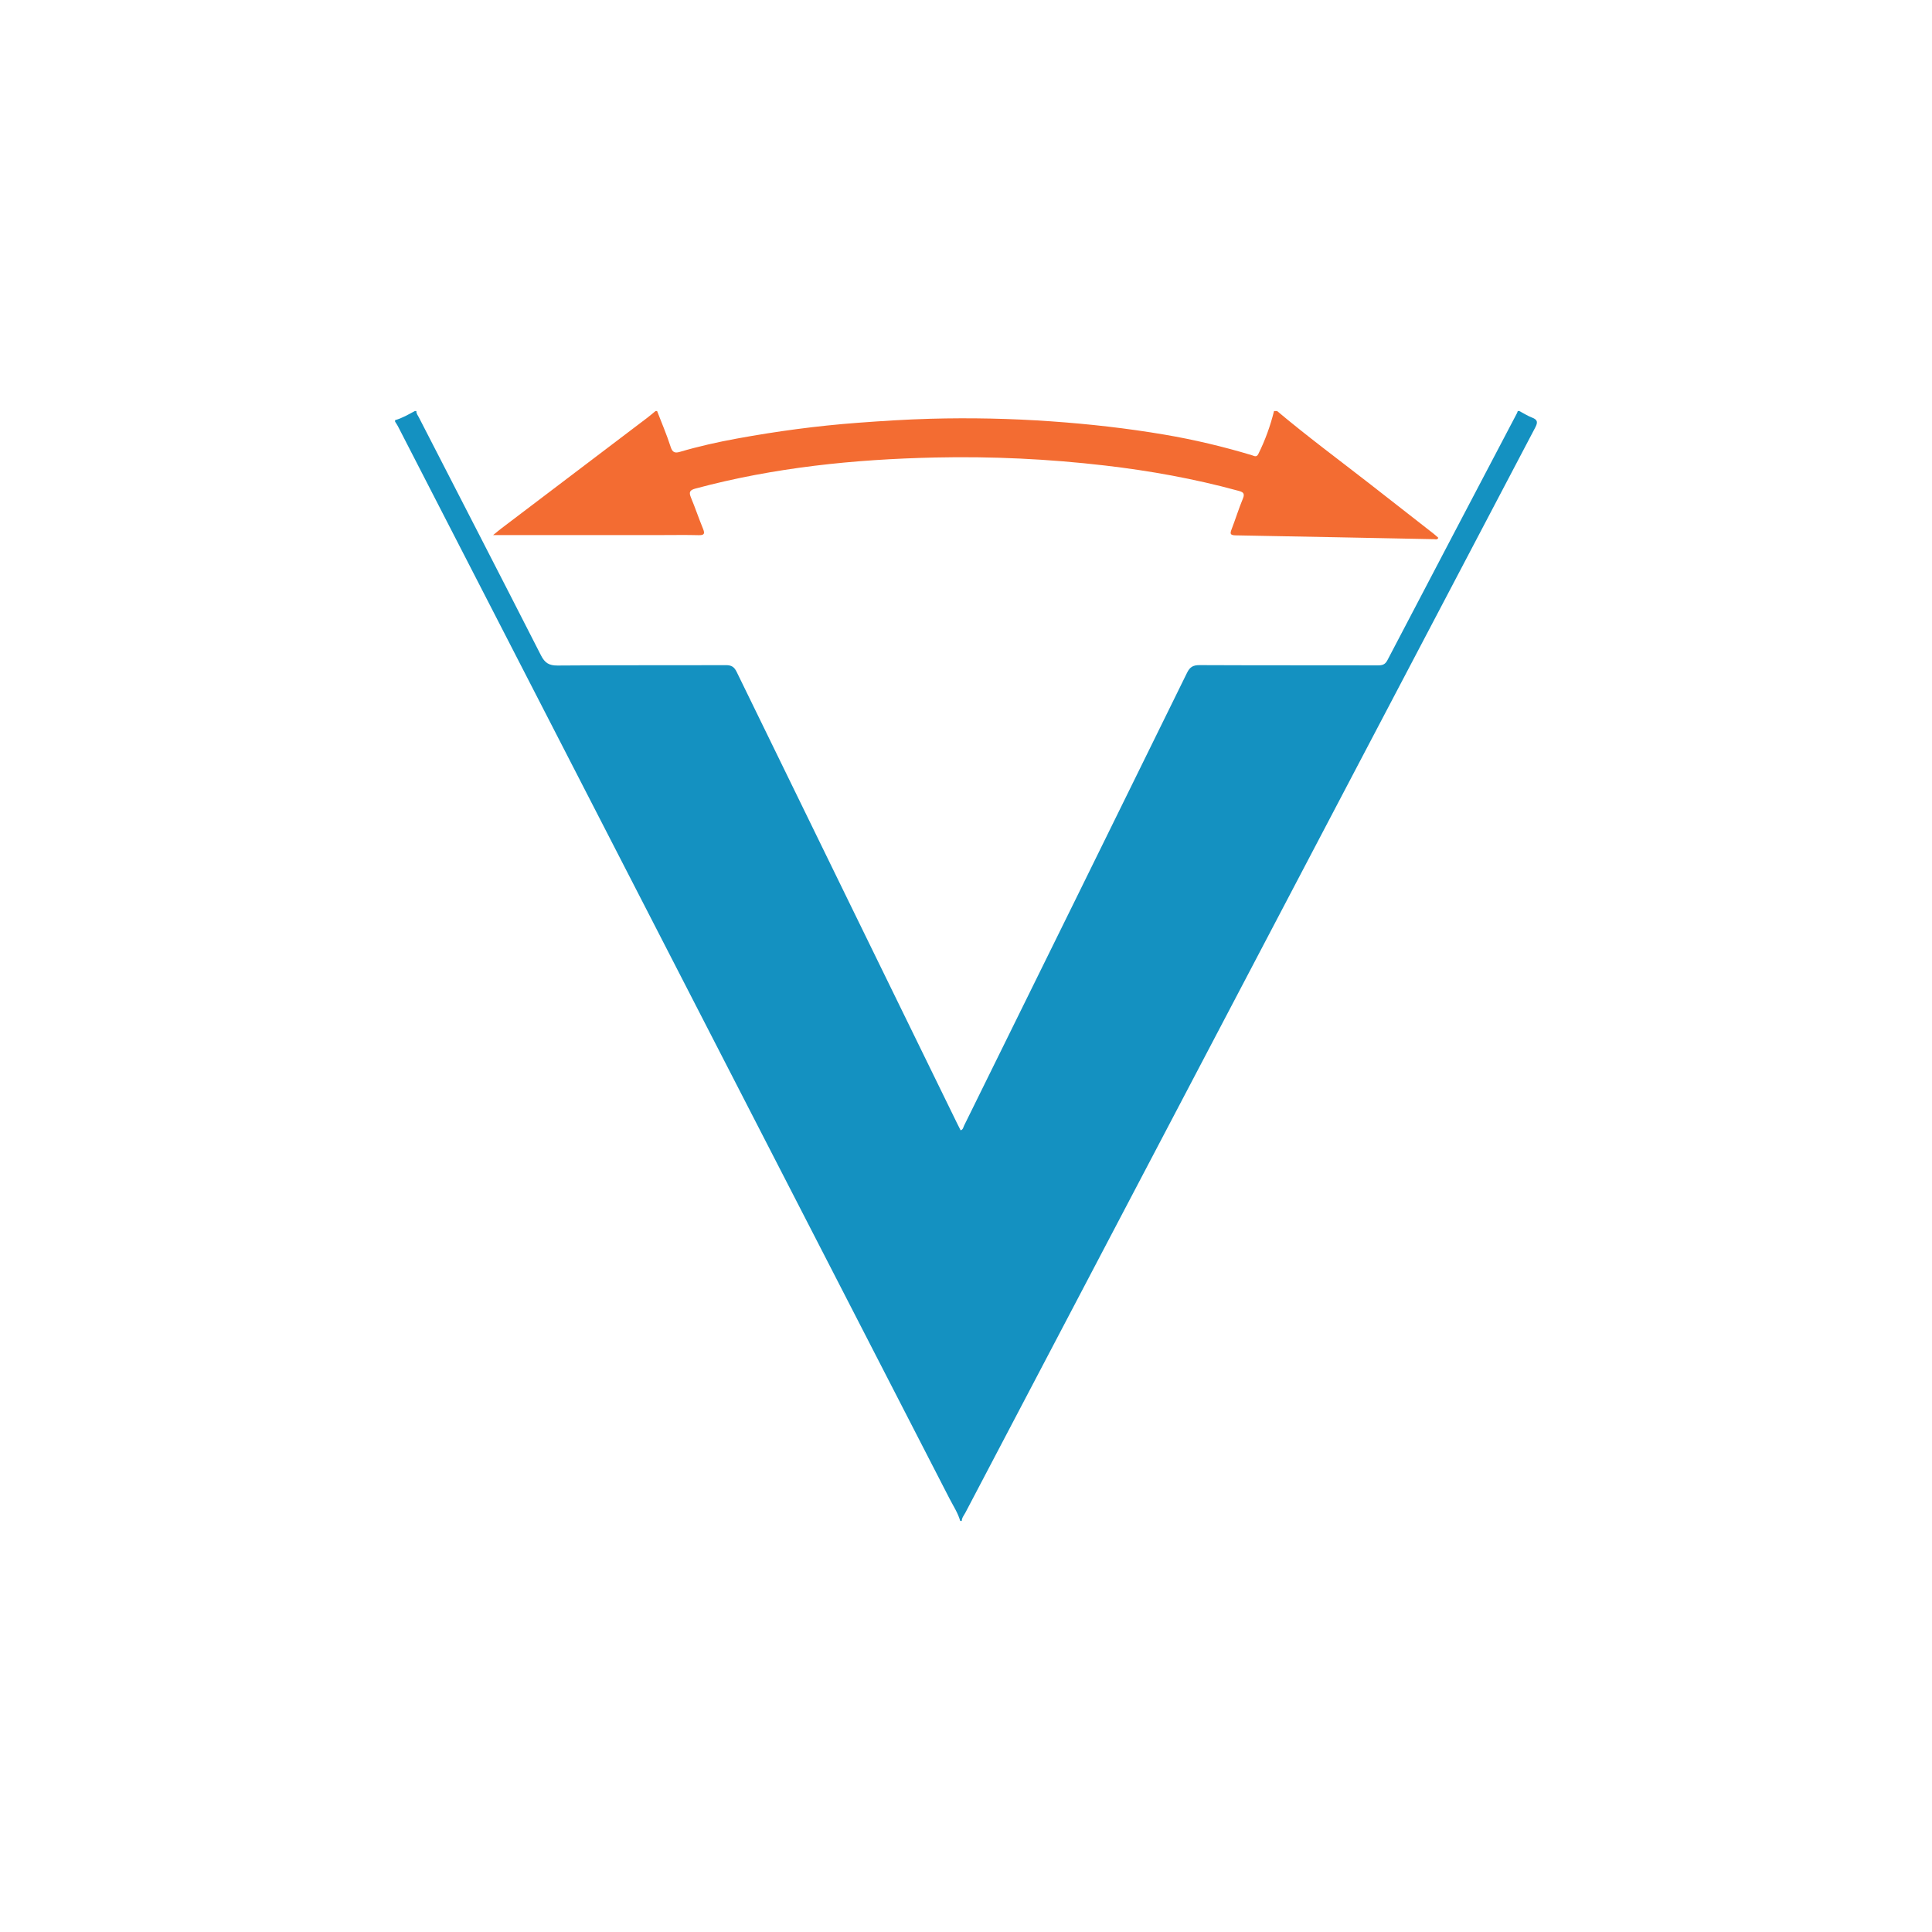
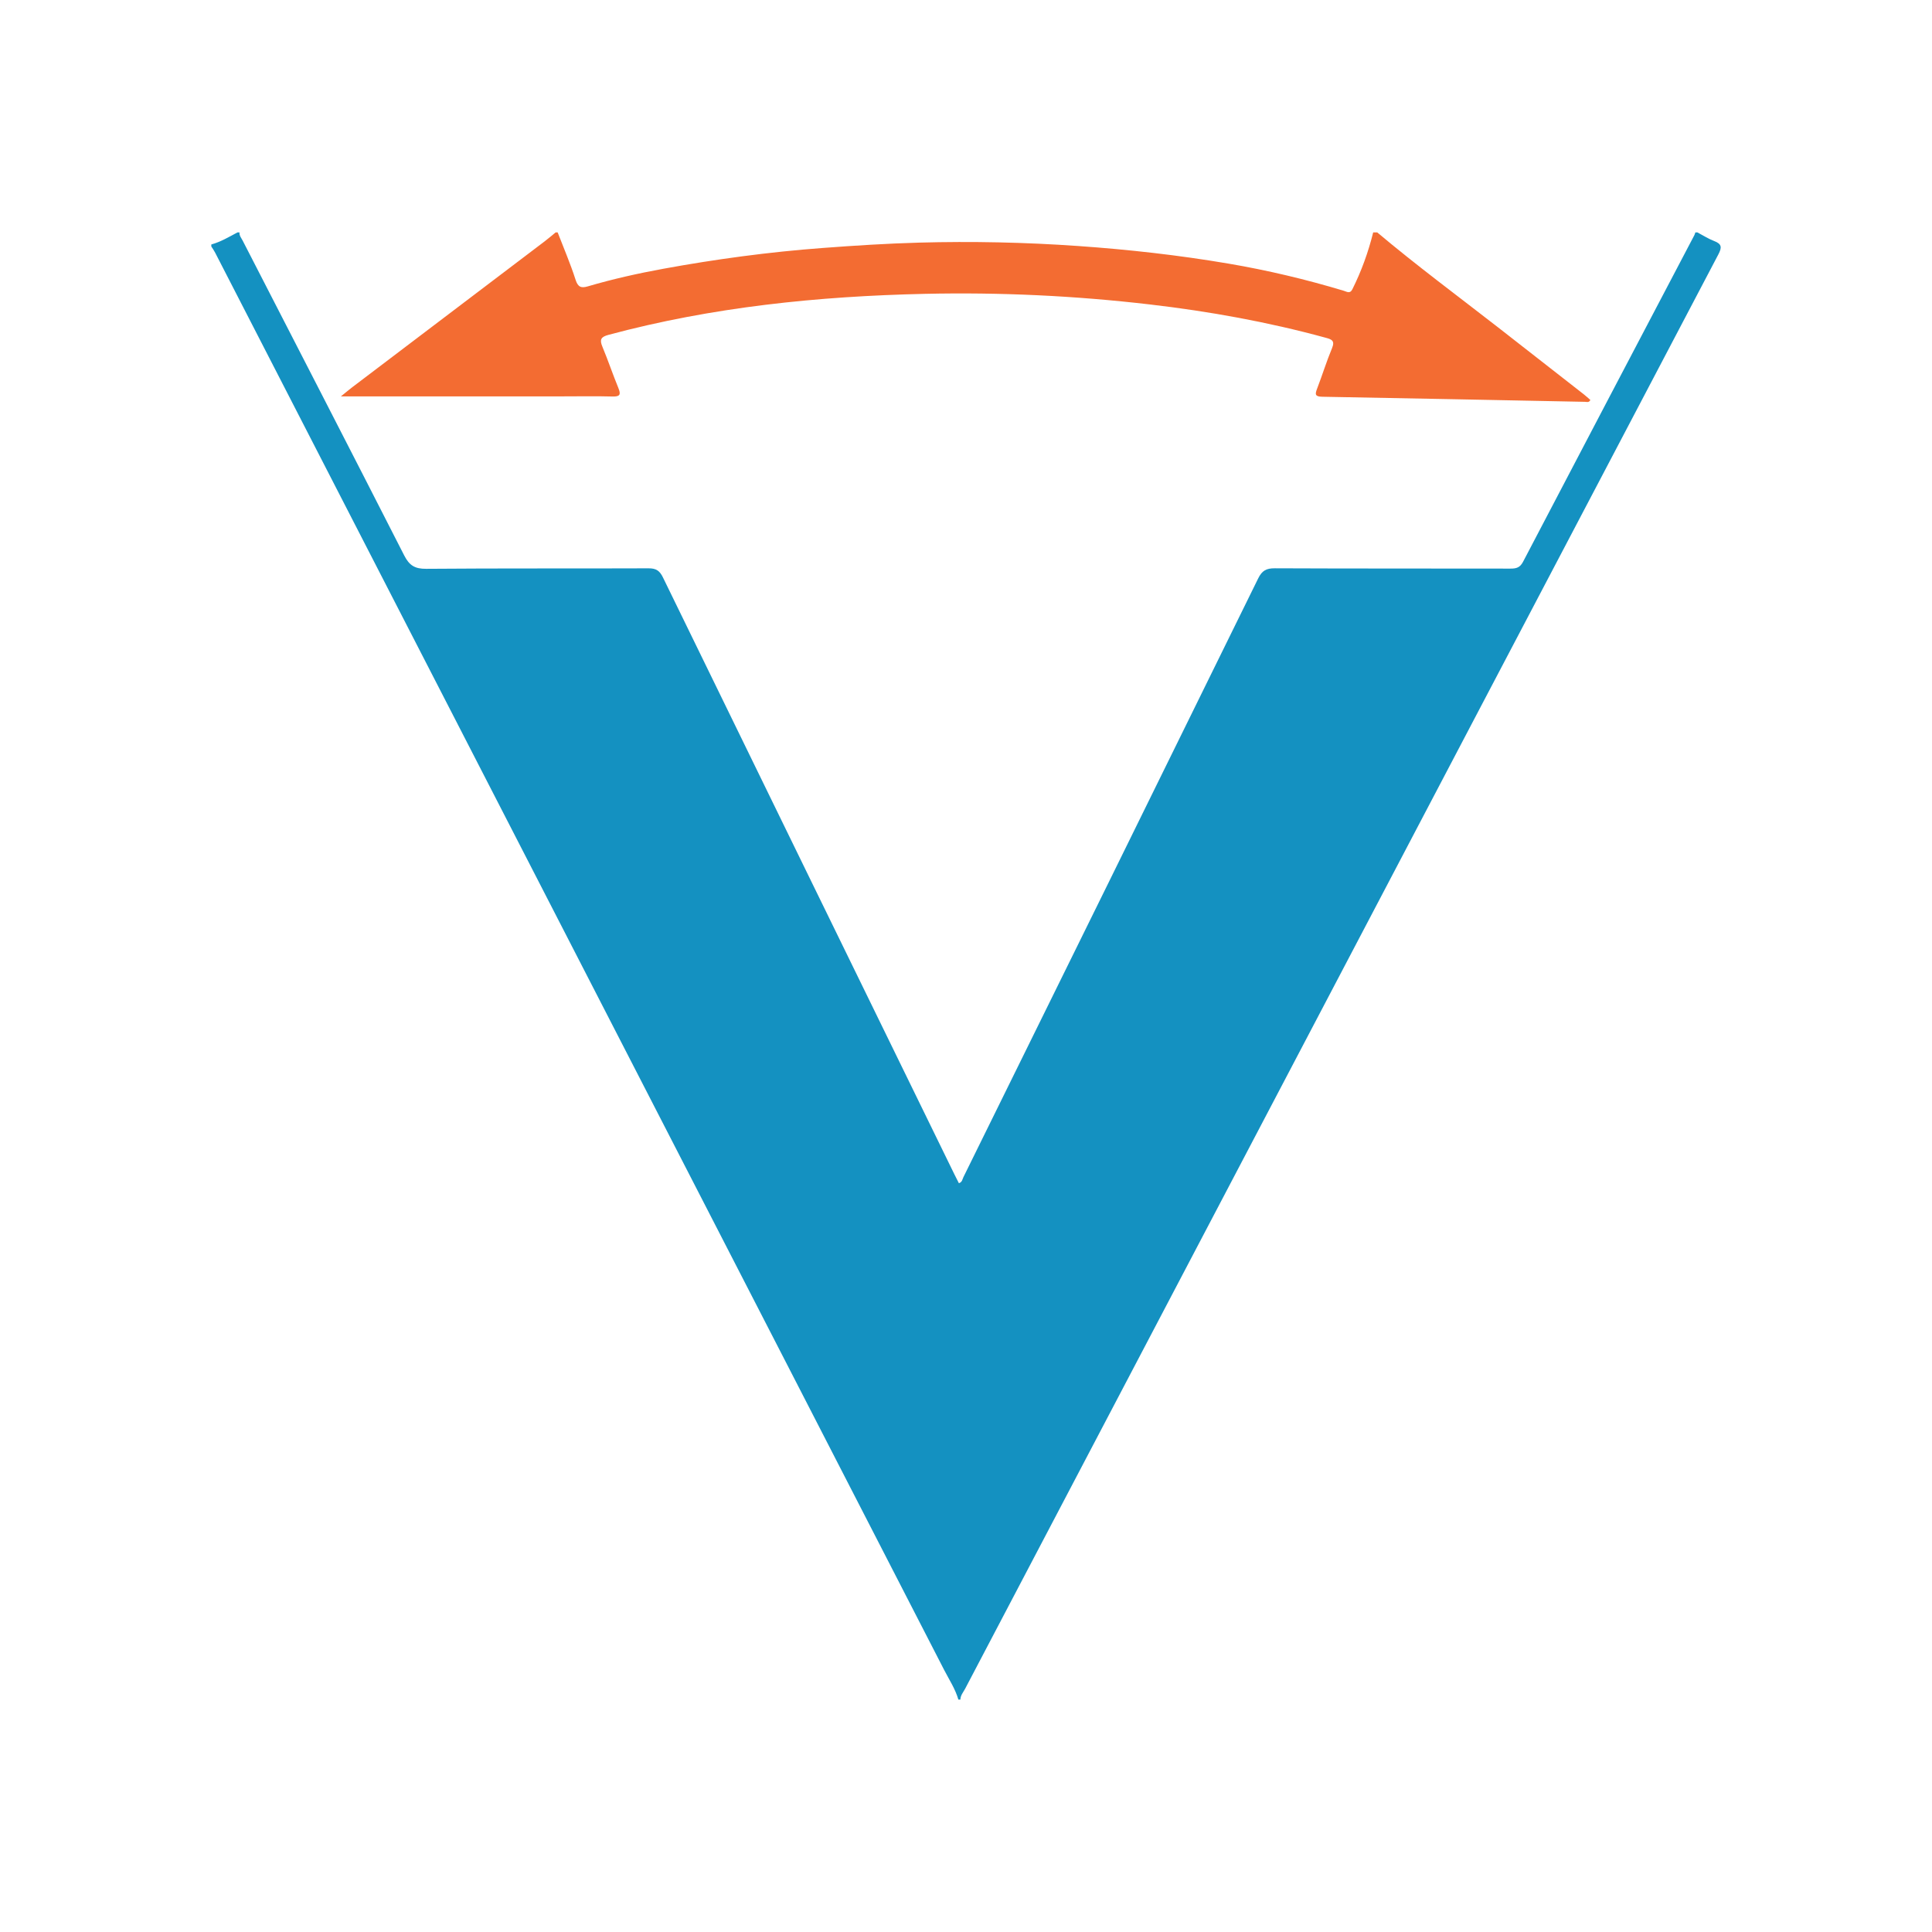
<svg xmlns="http://www.w3.org/2000/svg" width="100%" height="100%" viewBox="0 0 512 512" version="1.1" xml:space="preserve" style="fill-rule:evenodd;clip-rule:evenodd;stroke-linejoin:round;stroke-miterlimit:2;">
-   <g transform="matrix(0.591266,0,0,0.591266,110.352,403.075)">
+   <g transform="matrix(0.781576,0,0,0.781576,63.4721,450.414)">
    <path d="M0,-497.493C-0.112,-496.377 0.626,-495.575 1.082,-494.687C19.352,-459.122 37.685,-423.591 55.839,-387.967C57.559,-384.592 59.429,-383.389 63.284,-383.421C88.425,-383.628 113.569,-383.487 138.711,-383.589C141.253,-383.599 142.463,-382.785 143.567,-380.52C176.457,-313.036 209.426,-245.591 242.384,-178.142C242.881,-177.125 243.403,-176.122 243.92,-175.099C245.044,-175.424 245.102,-176.441 245.466,-177.18C278.811,-244.822 312.158,-312.463 345.399,-380.156C346.707,-382.818 348.156,-383.612 351.045,-383.599C377.667,-383.477 404.289,-383.545 430.911,-383.491C432.89,-383.487 434.163,-383.793 435.207,-385.79C454.516,-422.737 473.918,-459.635 493.295,-496.546C493.449,-496.841 493.528,-497.177 493.643,-497.493L494.325,-497.493C496.223,-496.496 498.047,-495.308 500.036,-494.551C502.649,-493.555 502.663,-492.366 501.431,-490.022C448.309,-388.977 395.261,-287.894 342.192,-186.821C310.141,-125.775 278.07,-64.739 246.036,-3.684C245.418,-2.508 244.449,-1.451 244.432,0L243.749,0C242.708,-3.627 240.619,-6.761 238.919,-10.068C202.361,-81.196 165.756,-152.299 129.174,-223.415C83.342,-312.512 37.523,-401.615 -8.31,-490.711C-8.668,-491.409 -9.14,-492.049 -9.559,-492.716L-9.559,-493.398C-6.376,-494.277 -3.562,-495.956 -0.683,-497.493L0,-497.493Z" style="fill:rgb(20,145,193);fill-rule:nonzero;" />
  </g>
-   <g transform="matrix(0.591266,0,0,0.591266,338.441,143.105)">
+   <g transform="matrix(0.781576,0,0,0.781576,364.976,106.768)">
    <path d="M0,-57.808C13.313,-46.618 27.279,-36.257 41.001,-25.586C50.693,-18.048 60.361,-10.478 70.033,-2.914C70.814,-2.304 71.539,-1.622 72.273,-0.988C71.8,0 71.015,-0.349 70.422,-0.361C40.737,-0.934 11.053,-1.562 -18.633,-2.081C-21.145,-2.125 -21.111,-2.926 -20.374,-4.841C-18.623,-9.393 -17.189,-14.072 -15.315,-18.569C-14.211,-21.22 -15.629,-21.584 -17.556,-22.111C-37.1,-27.451 -56.967,-31.032 -77.083,-33.376C-102.431,-36.331 -127.853,-37.538 -153.358,-36.972C-189.601,-36.166 -225.473,-32.509 -260.608,-23.082C-263.267,-22.369 -263.725,-21.468 -262.712,-19.033C-260.795,-14.428 -259.206,-9.688 -257.313,-5.073C-256.4,-2.848 -256.705,-2.09 -259.274,-2.161C-264.845,-2.312 -270.422,-2.207 -275.997,-2.207L-351.38,-2.207C-349.607,-3.638 -348.565,-4.524 -347.476,-5.35C-325.737,-21.837 -303.99,-38.315 -282.253,-54.805C-280.992,-55.762 -279.796,-56.805 -278.57,-57.808L-277.887,-57.808C-275.831,-52.468 -273.555,-47.197 -271.816,-41.755C-271.004,-39.213 -269.885,-38.852 -267.671,-39.504C-259.247,-41.983 -250.68,-43.898 -242.052,-45.477C-224.186,-48.746 -206.222,-51.165 -188.076,-52.522C-177.155,-53.339 -166.229,-54.043 -155.303,-54.341C-137.362,-54.831 -119.434,-54.454 -101.49,-53.198C-84.345,-51.997 -67.327,-50.097 -50.406,-47.218C-37.186,-44.968 -24.157,-41.873 -11.313,-38.005C-10.326,-37.708 -9.234,-36.898 -8.437,-38.495C-5.352,-44.67 -3.026,-51.116 -1.365,-57.808L0,-57.808Z" style="fill:rgb(243,108,50);fill-rule:nonzero;" />
  </g>
</svg>
